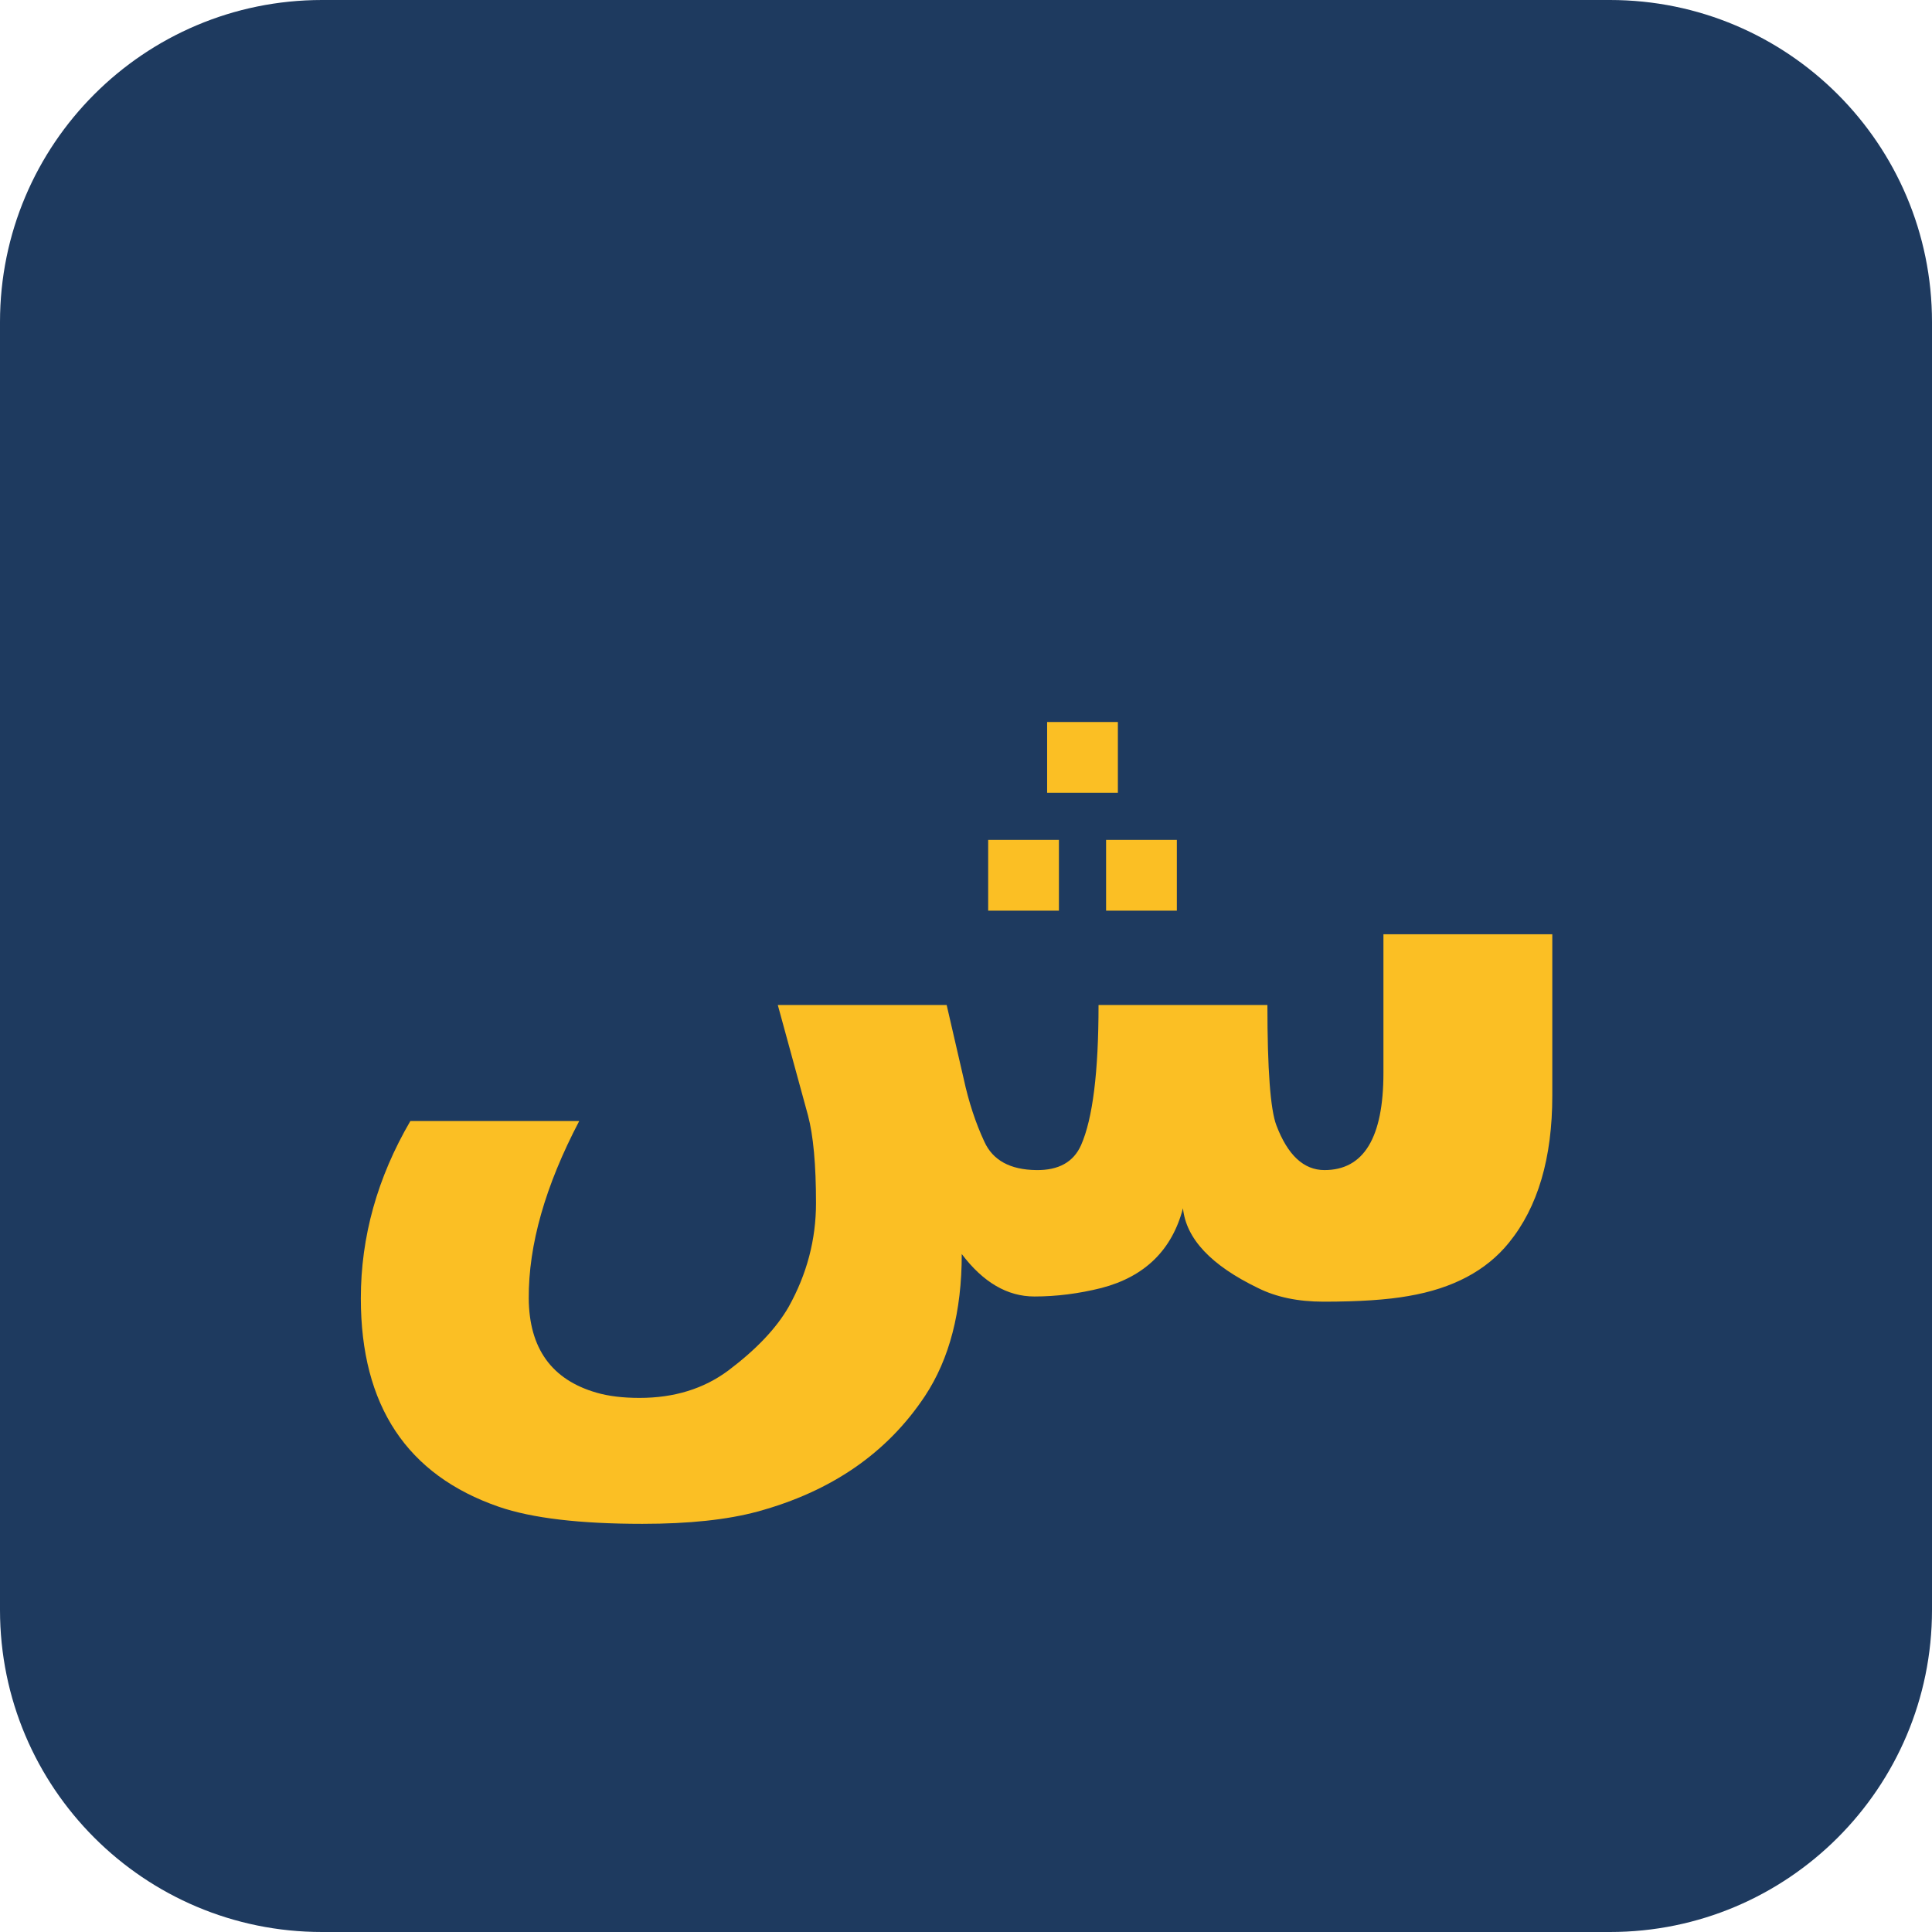
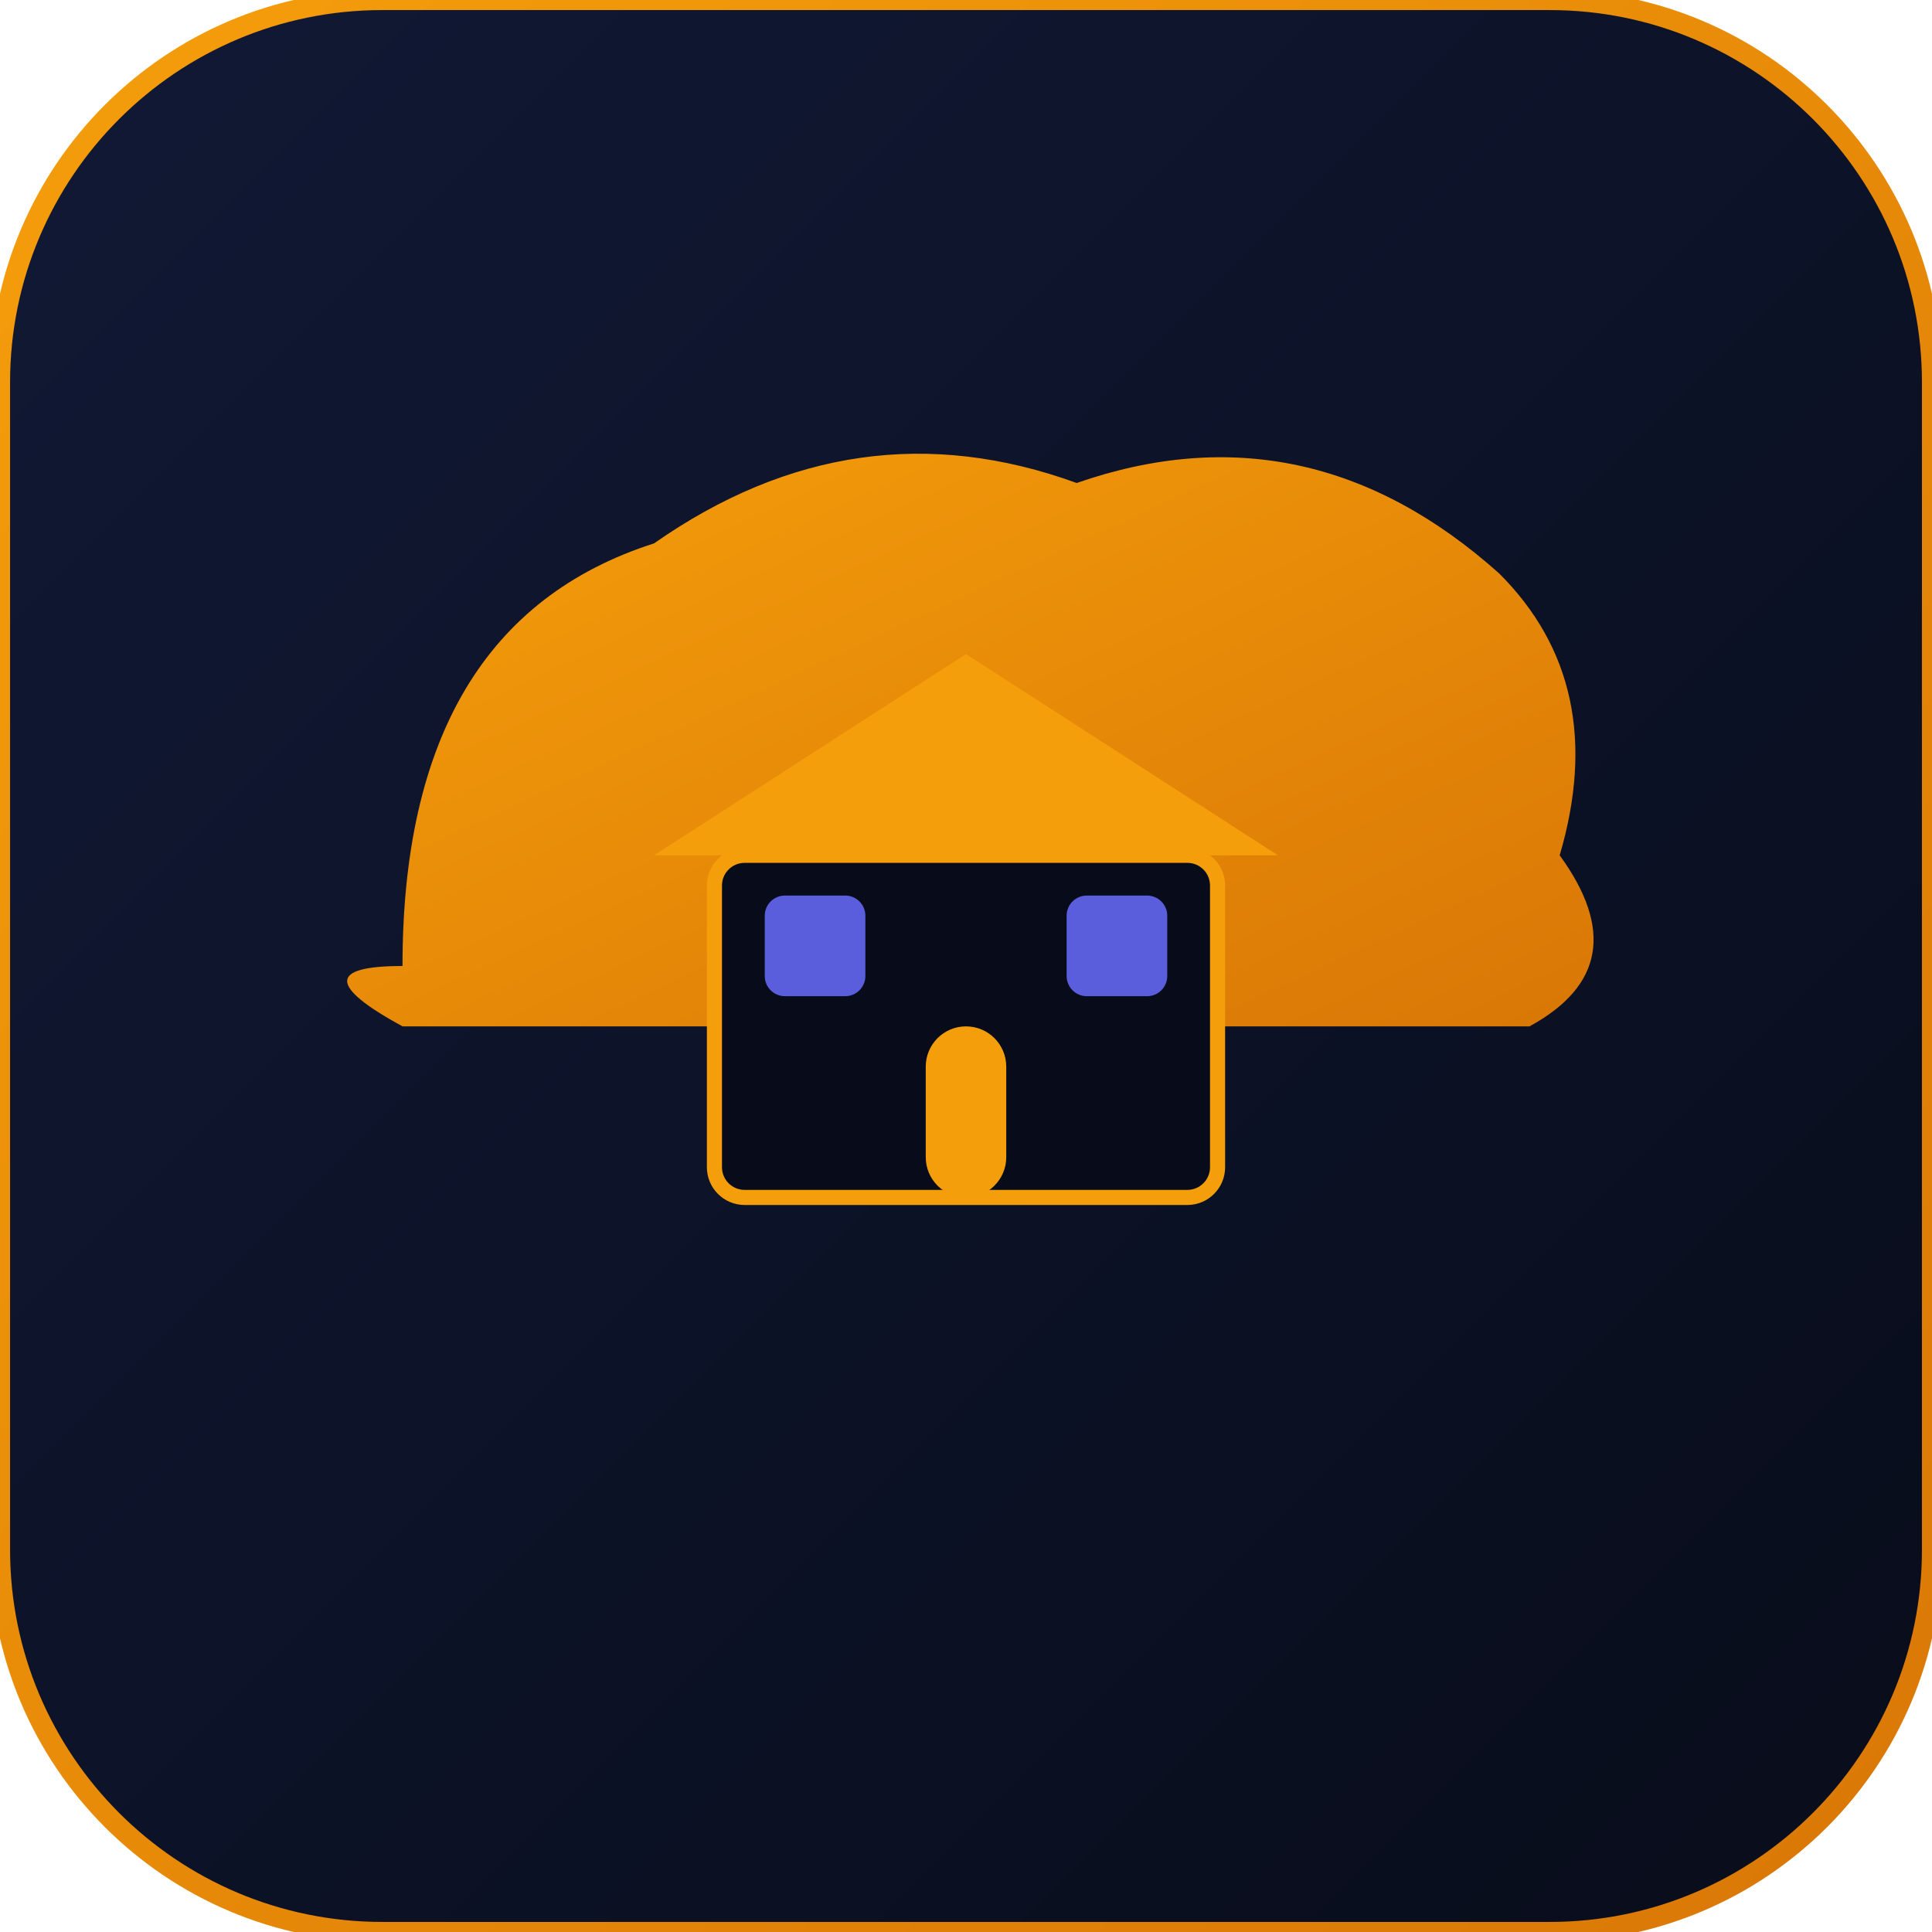
- <svg xmlns="http://www.w3.org/2000/svg" width="192" height="192" viewBox="0 0 192 192">
-   <rect width="192" height="192" rx="32" fill="#1e3a5f" />
-   <text x="96" y="128" font-family="Arial,sans-serif" font-size="96" font-weight="bold" text-anchor="middle" fill="#fbbf24">ش</text>
+ <svg xmlns="http://www.w3.org/2000/svg" width="192" height="192" viewBox="0 0 192 192" role="img" aria-label="Cloud School">
+   <defs>
+     <linearGradient id="g192-bg" x1="0%" y1="0%" x2="100%" y2="100%">
+       <stop offset="0%" stop-color="#111935" />
+       <stop offset="100%" stop-color="#080c1a" />
+     </linearGradient>
+     <linearGradient id="g192-gold" x1="0%" y1="0%" x2="100%" y2="100%">
+       <stop offset="0%" stop-color="#f59e0b" />
+       <stop offset="100%" stop-color="#d97706" />
+     </linearGradient>
+   </defs>
+   <rect width="192" height="192" rx="38" fill="url(#g192-bg)" stroke="url(#g192-gold)" stroke-width="2" />
+   <g transform="translate(96,82)">
+     <path d="M-56,14 Q-56,-20 -31,-28 Q-11,-42 11,-34 Q34,-42 53,-25 Q64,-14 59,3 Q67,14 56,20 L-56,20 Q-67,14 -56,14 Z" fill="url(#g192-gold)" />
+     <rect x="-25" y="3" width="50" height="34" rx="3" fill="#080c1a" stroke="#f59e0b" stroke-width="1.5" />
+     <polygon points="-31,3 0,-17 31,3" fill="#f59e0b" />
+     <rect x="-4" y="20" width="8" height="17" rx="4" fill="#f59e0b" />
+     <rect x="-20" y="7" width="10" height="10" rx="2" fill="#6366f1" opacity="0.9" />
+     <rect x="10" y="7" width="10" height="10" rx="2" fill="#6366f1" opacity="0.9" />
+   </g>
</svg>
